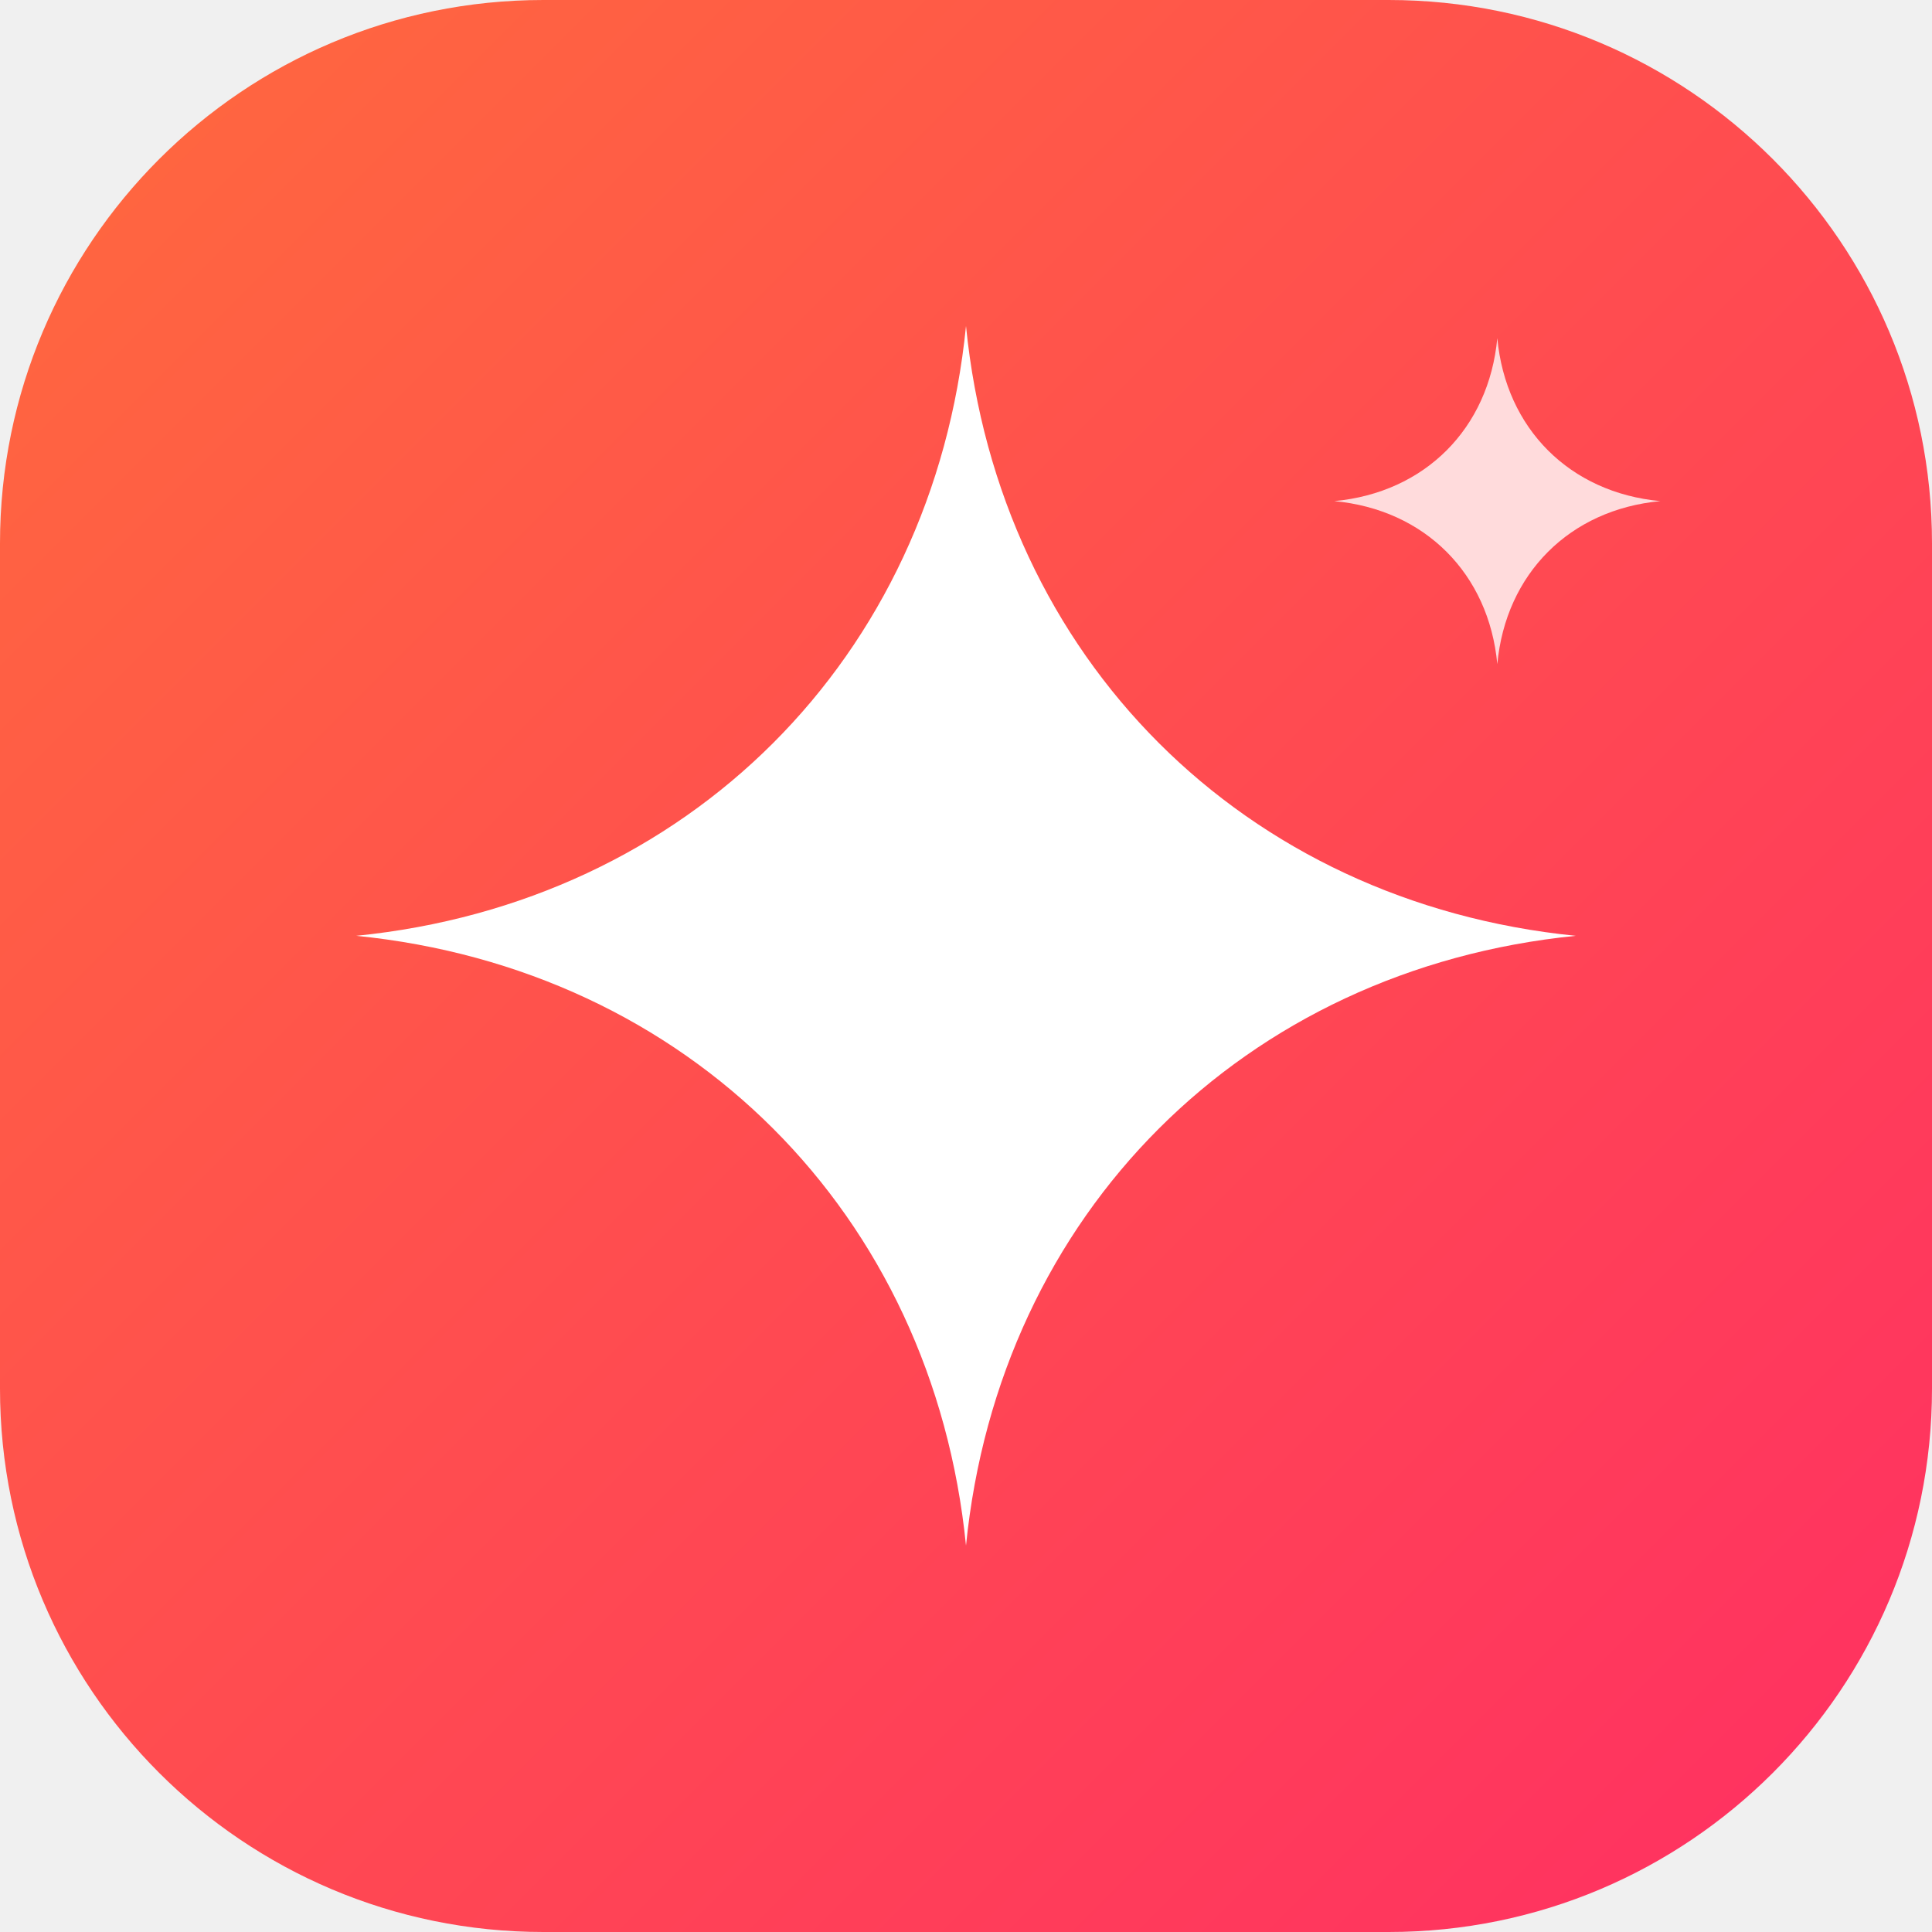
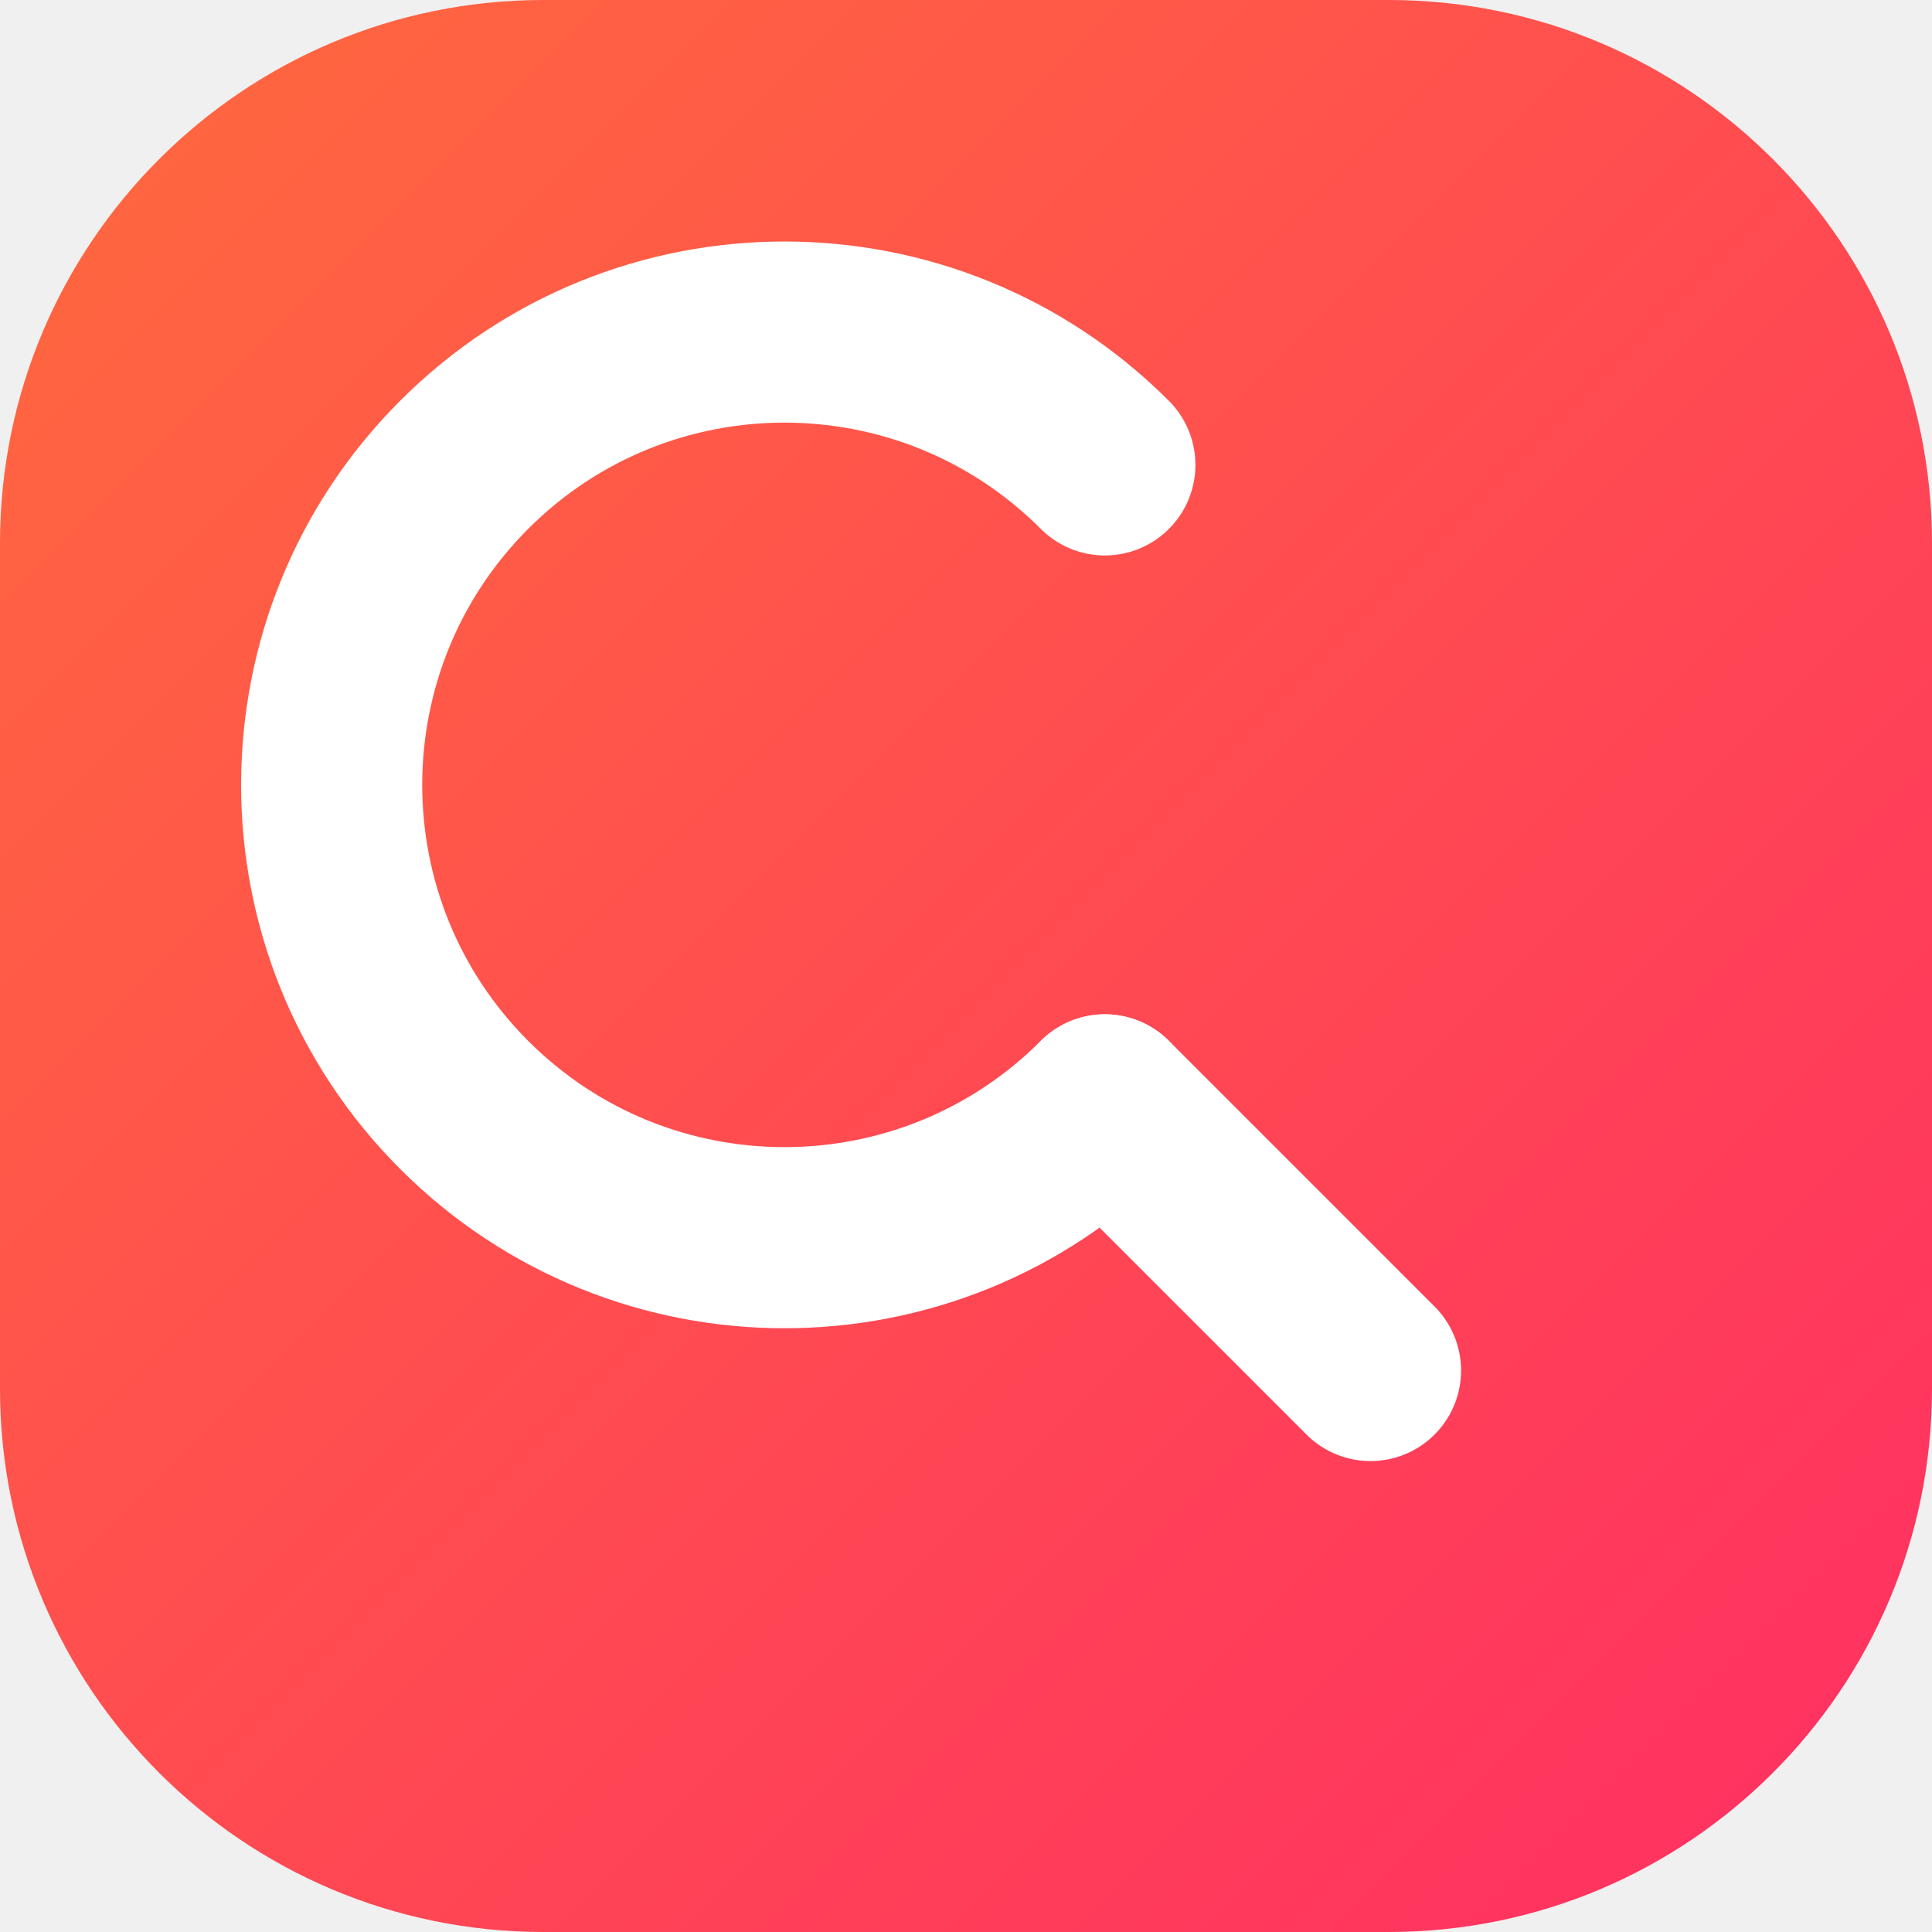
<svg xmlns="http://www.w3.org/2000/svg" viewBox="0 0 32 32">
  <defs>
    <linearGradient id="g" x1="0" y1="0" x2="1" y2="1">
      <stop offset="0" stop-color="#ff6a3d" />
      <stop offset="1" stop-color="#ff2e63" />
    </linearGradient>
  </defs>
  <rect width="32" height="32" rx="9" fill="url(#g)" />
-   <path d="M16 5.4c.55 5.5 4.6 9.55 10.1 10.1-5.5.55-9.55 4.6-10.1 10.1-.55-5.5-4.6-9.55-10.1-10.1 5.5-.55 9.55-4.6 10.1-10.1Z" fill="#fff" />
-   <path d="M24.8 5.6c.14 1.5 1.2 2.56 2.7 2.7-1.5.14-2.56 1.2-2.7 2.7-.14-1.5-1.2-2.56-2.7-2.7 1.5-.14 2.56-1.2 2.7-2.7Z" fill="#fff" opacity=".8" />
+   <g fill="none" stroke="#fff" stroke-width="3" stroke-linecap="round">
+     <path d="M18.3 18.3 A7.5 7.5 0 1 1 18.3 7.7" />
+     <path d="M18.3 18.3 L22.7 22.7" />
+   </g>
</svg>
